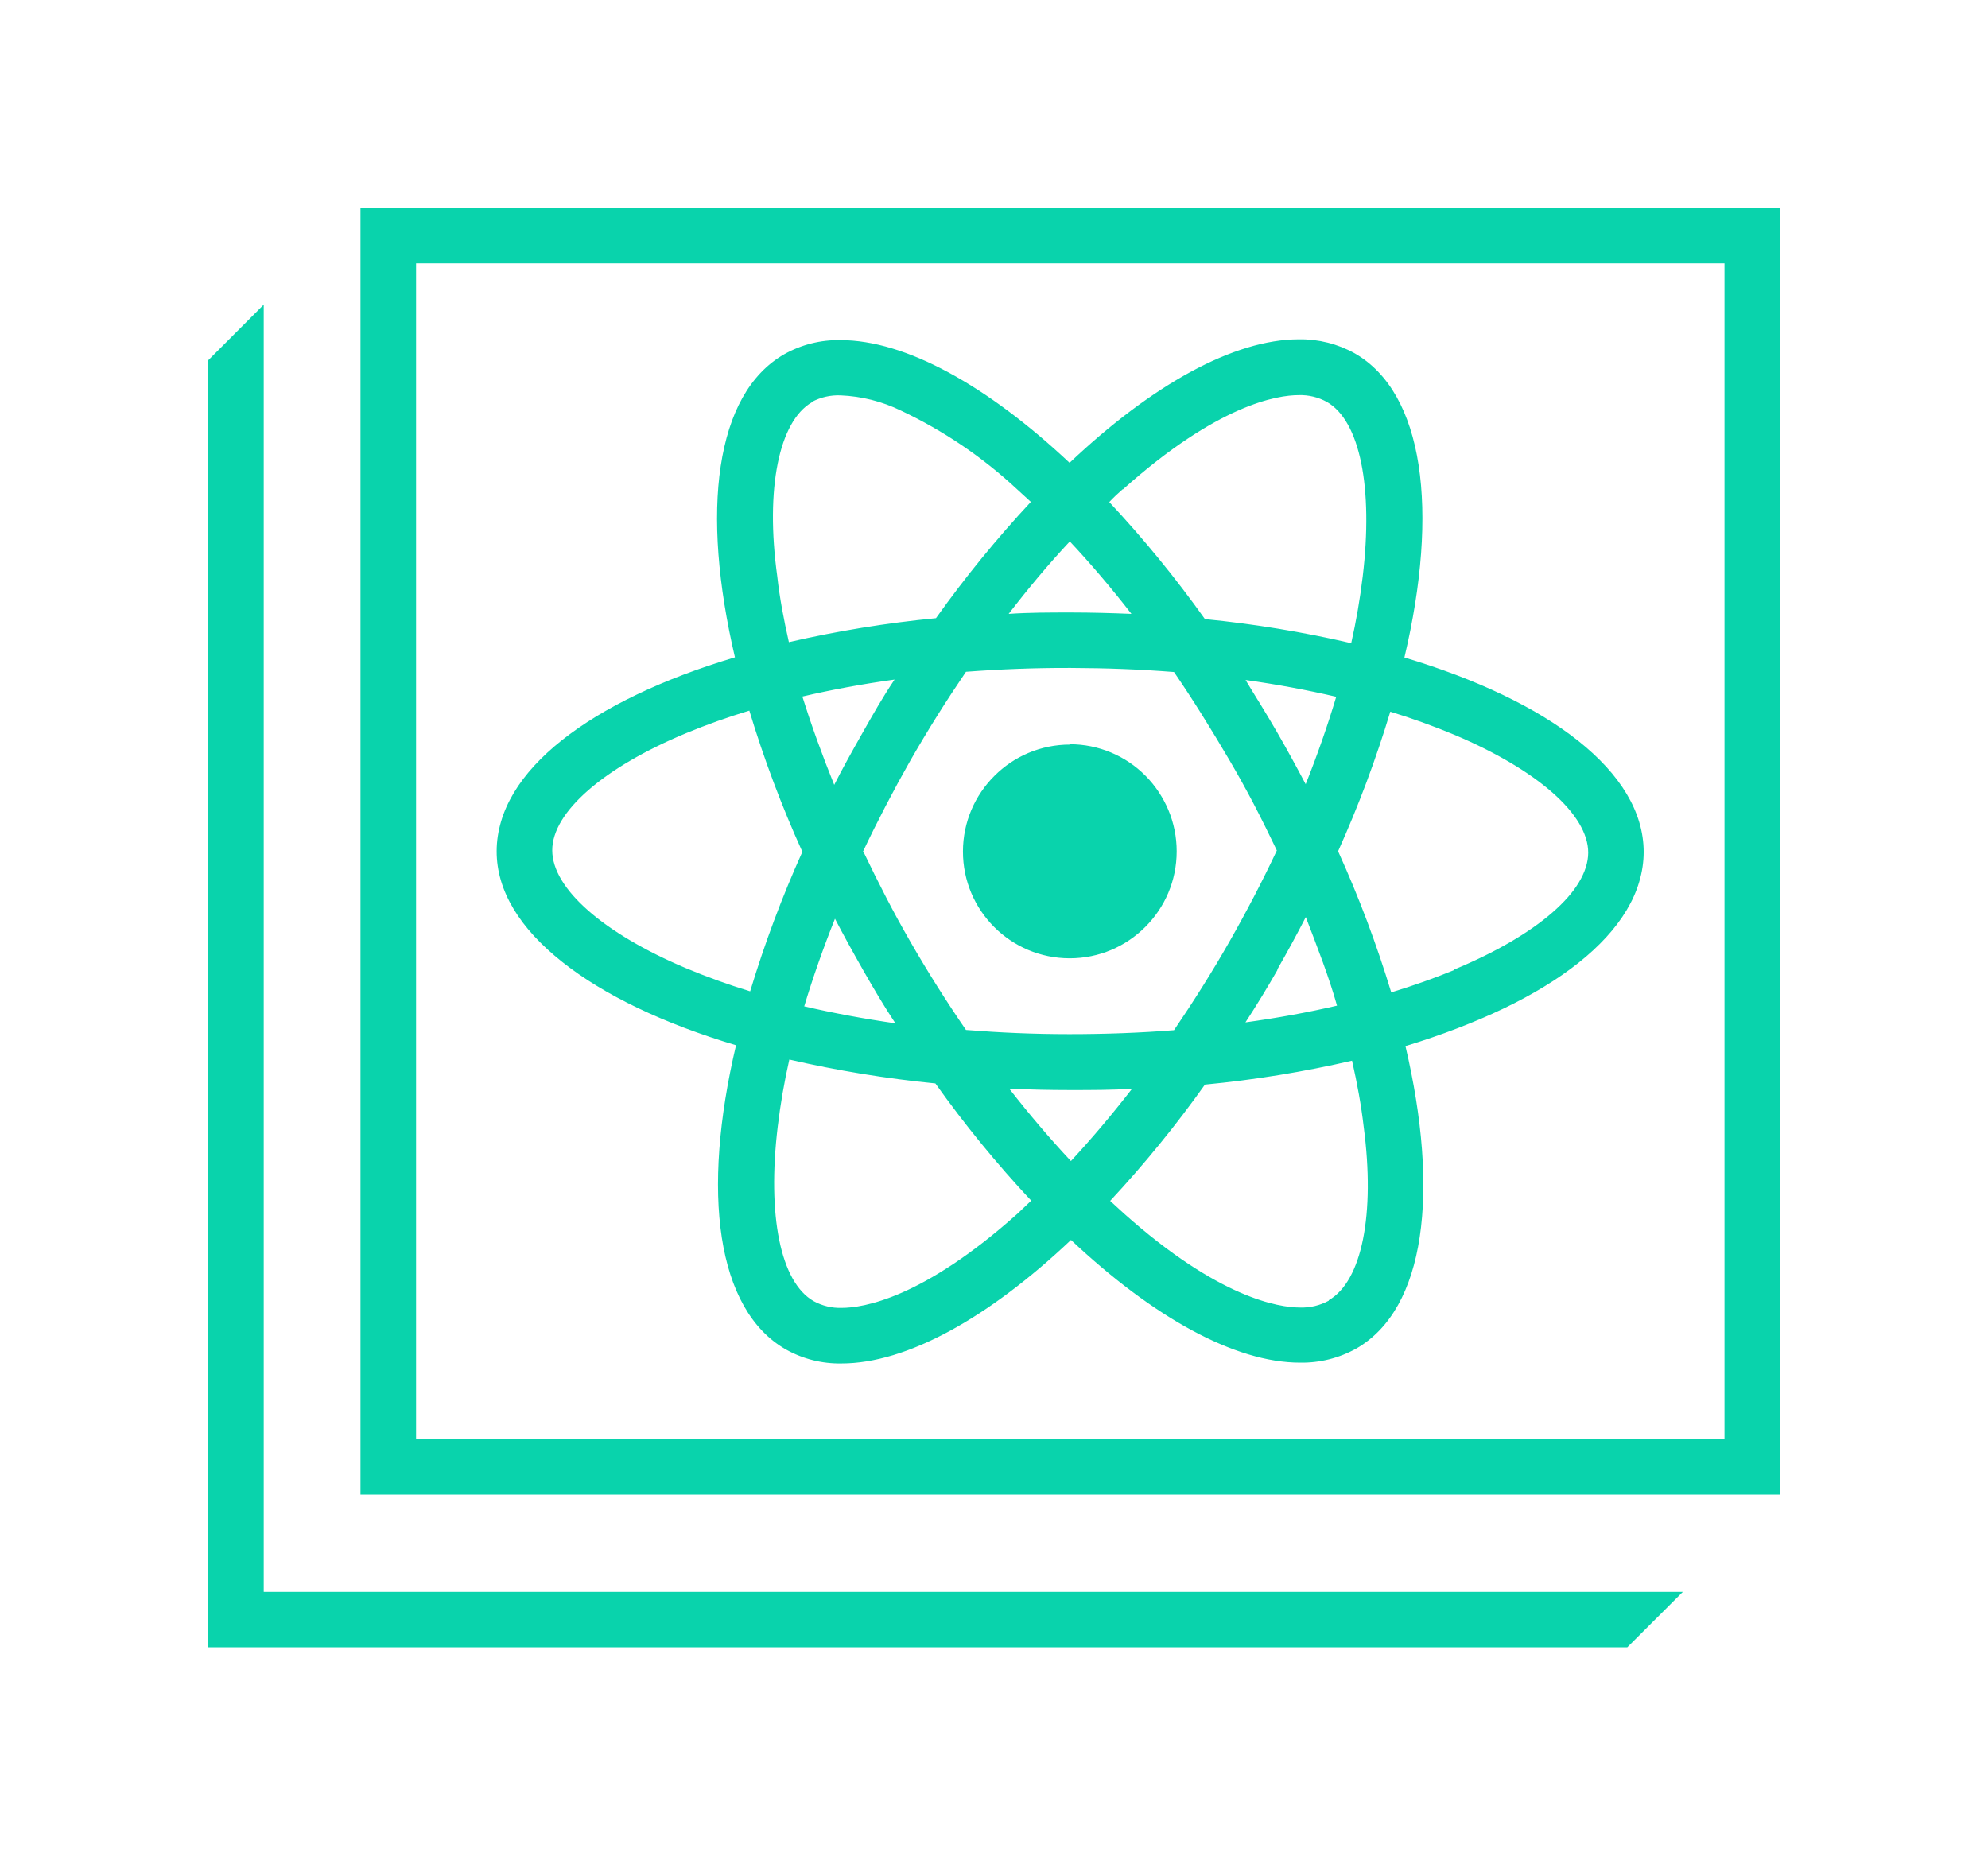
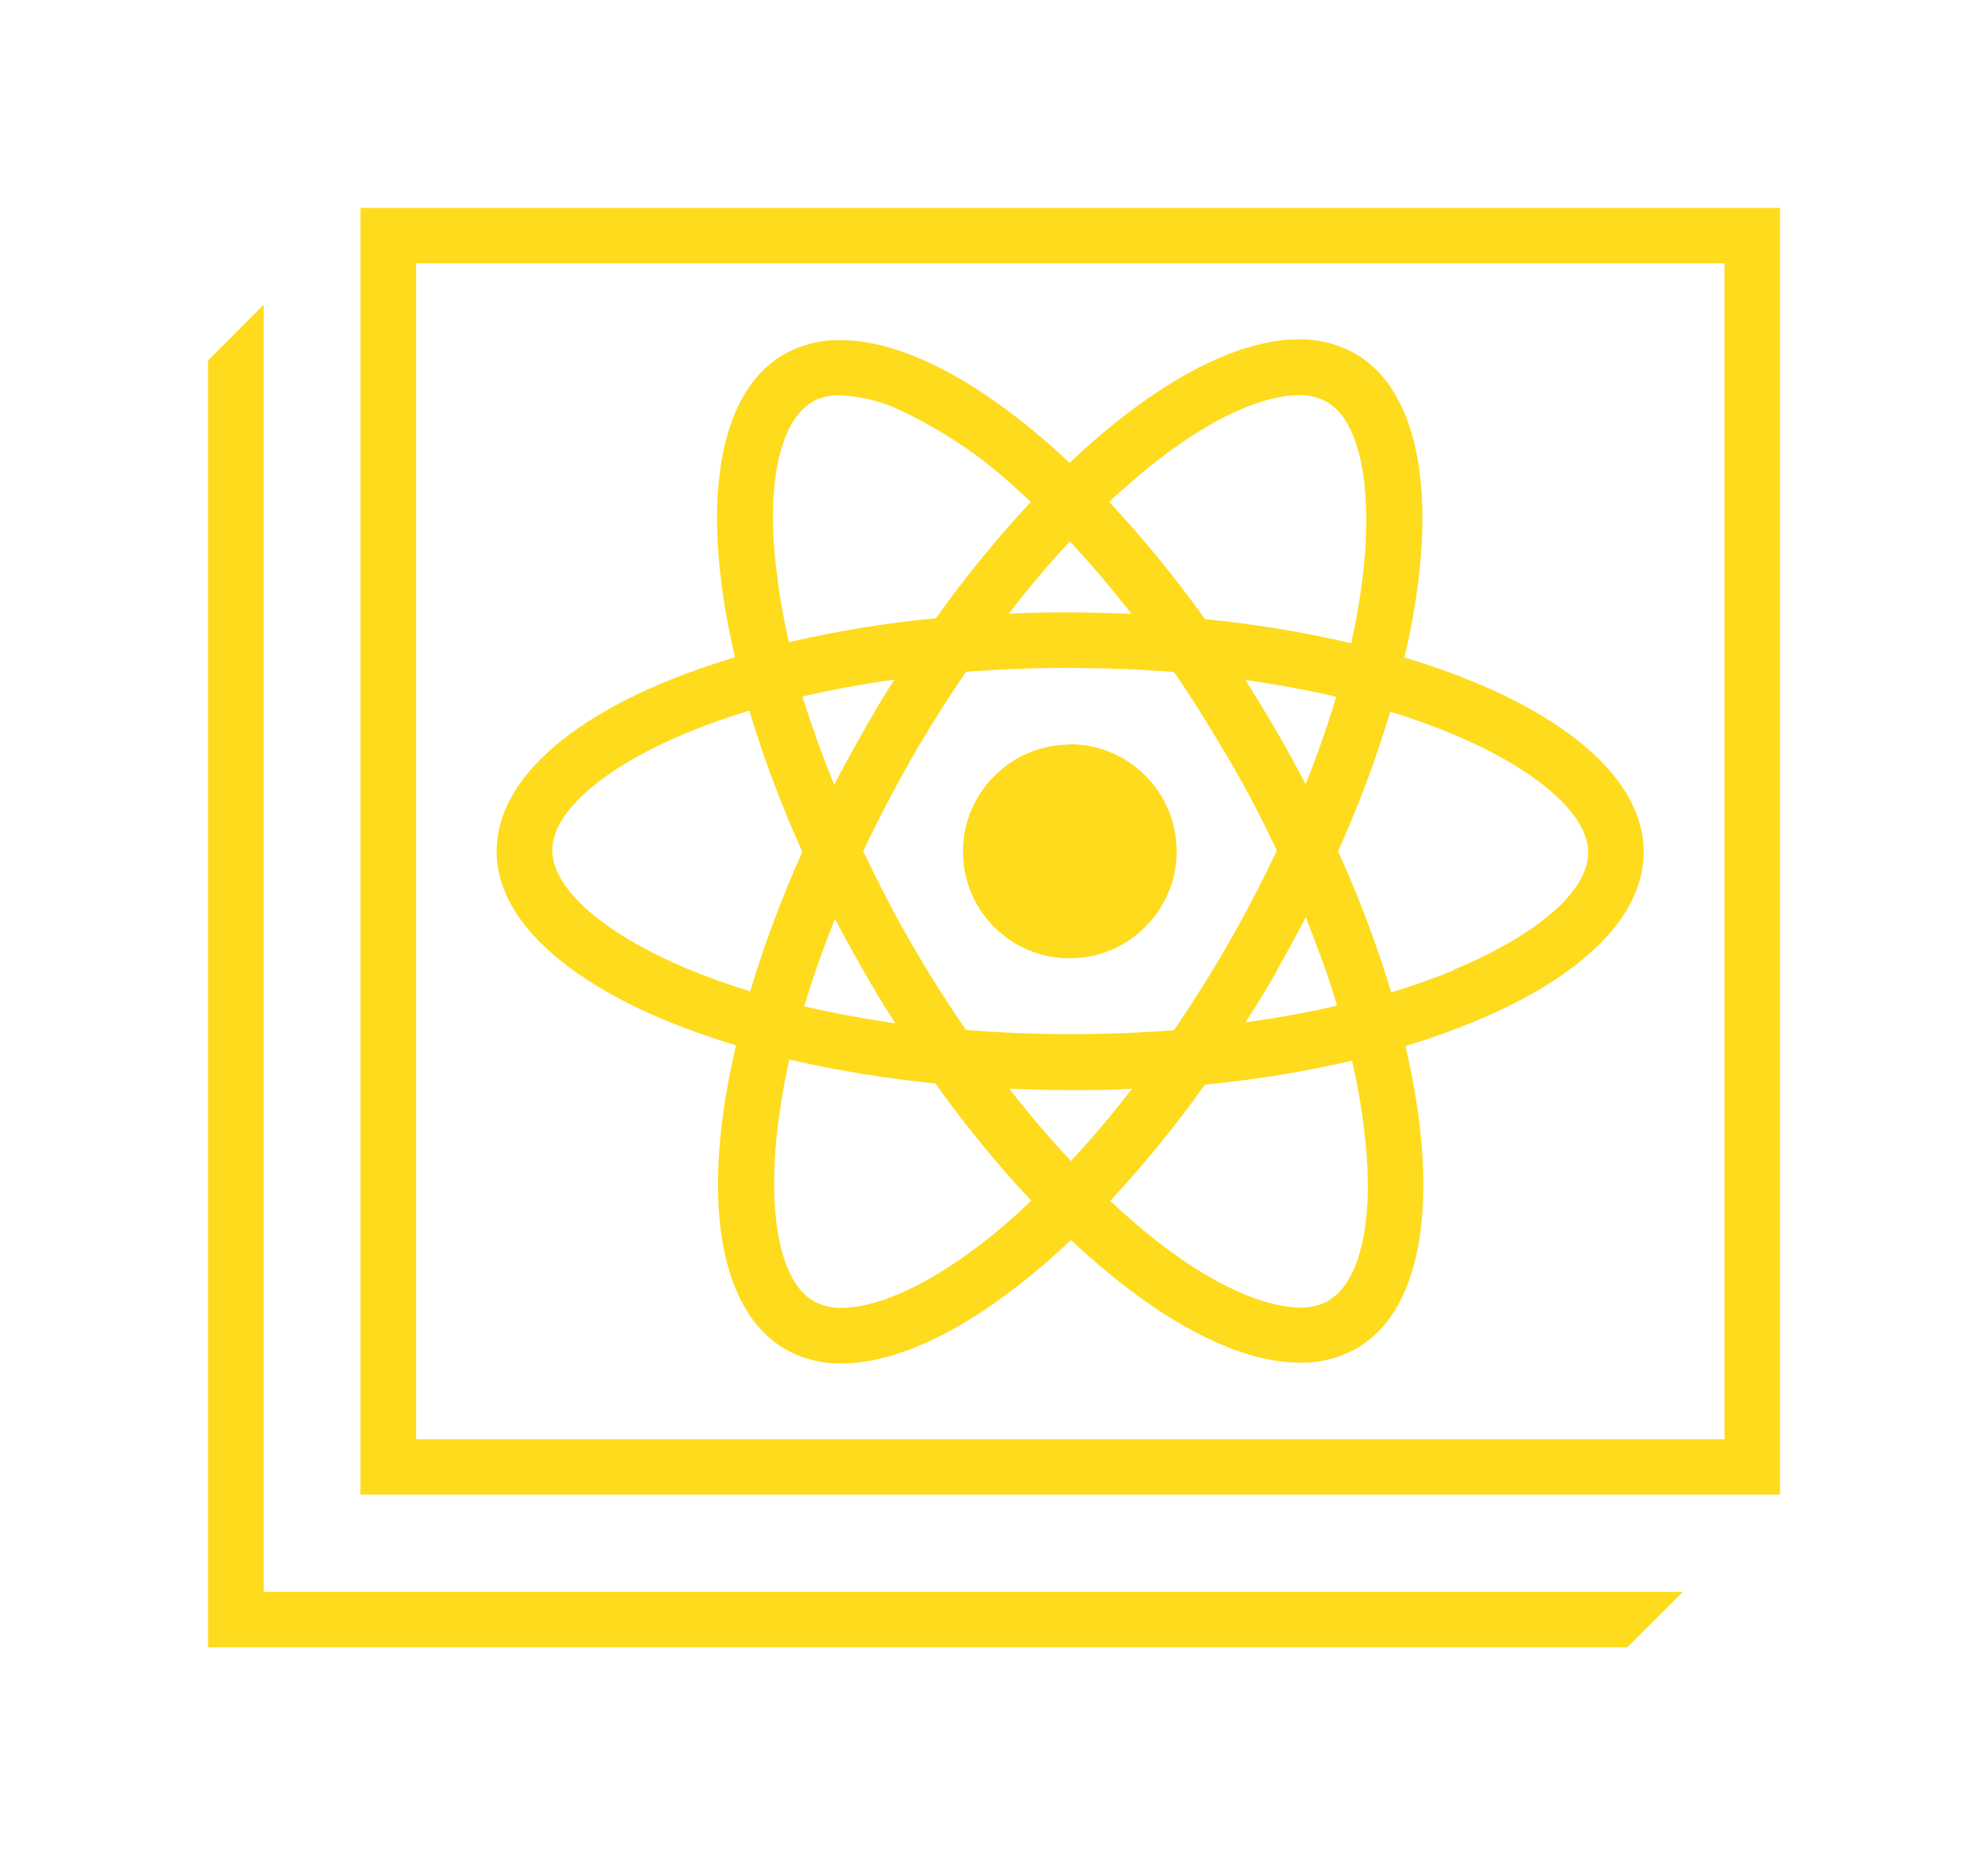
<svg xmlns="http://www.w3.org/2000/svg" viewBox="0 0 170.96 159.93">
  <defs>
-     <style>.cls-1{fill:#09d3ac;}</style>
+     <style>.cls-1{fill:#FEDB1C;}</style>
  </defs>
  <path class="cls-1" d="M141.35,73.27c0-6.89-8.11-13-20.58-16.73,3-12.67,1.69-22.75-4.28-26.16a9.55,9.55,0,0,0-4.79-1.2c-5.57,0-12.61,3.89-19.72,10.62-7.11-6.68-14.13-10.55-19.69-10.55a9.46,9.46,0,0,0-4.86,1.22c-5.94,3.42-7.17,13.44-4.21,26.05-12.41,3.71-20.48,9.77-20.5,16.63s8.12,13,20.59,16.72c-3,12.68-1.7,22.75,4.28,26.16a9.41,9.41,0,0,0,4.78,1.2c5.58,0,12.62-3.89,19.73-10.62,7.1,6.68,14.12,10.55,19.69,10.55a9.59,9.59,0,0,0,4.86-1.22c5.94-3.42,7.16-13.44,4.21-26C133.27,86.18,141.34,80.12,141.35,73.27ZM96.56,42.06c8.19-7.33,13.31-8.12,15.13-8.12h0a4.71,4.71,0,0,1,2.42.58c2.86,1.63,4,7.38,3.09,15a56.73,56.73,0,0,1-1,5.79,97.7,97.7,0,0,0-12.58-2.07,98.47,98.47,0,0,0-8.24-10.08C95.75,42.79,96.15,42.42,96.56,42.06ZM71.77,78.94c.78,1.5,1.61,3,2.47,4.51S76,86.49,77,88c-2.71-.39-5.34-.88-7.84-1.46C69.86,84,70.75,81.5,71.77,78.94ZM69,59.9c2.53-.59,5.18-1.08,7.93-1.46-1,1.48-1.86,3-2.76,4.59s-1.69,3-2.46,4.52Q70.18,63.65,69,59.9Zm5.21,13.34q1.86-3.93,4.09-7.86c1.5-2.62,3.11-5.17,4.77-7.61,2.91-.22,5.91-.34,9-.33s6,.12,8.89.35c1.66,2.42,3.25,5,4.75,7.55s2.88,5.22,4.12,7.83c-1.23,2.62-2.6,5.25-4.08,7.85s-3.11,5.18-4.77,7.62c-2.91.23-5.91.34-9,.34s-6-.13-8.89-.36c-1.66-2.42-3.26-4.94-4.76-7.55S75.5,75.85,74.25,73.24Zm32.86-14.77c2.72.38,5.35.87,7.84,1.45-.74,2.47-1.62,5-2.64,7.55-.79-1.5-1.61-3-2.48-4.51S108,59.93,107.11,58.47Zm2.76,24.92q1.29-2.27,2.46-4.53c1,2.6,2,5.16,2.7,7.66-2.52.59-5.17,1.07-7.92,1.45Q108.52,85.75,109.87,83.39ZM92,46.56c1.8,1.92,3.57,4,5.3,6.23-1.71-.07-3.46-.12-5.23-.12s-3.58,0-5.33.12C88.45,50.57,90.2,48.48,92,46.56Zm-22.18-12A4.82,4.82,0,0,1,72.29,34a13.11,13.11,0,0,1,5.19,1.31,39.07,39.07,0,0,1,10,6.78l1.17,1.07a98.49,98.49,0,0,0-8.16,10,98.88,98.88,0,0,0-12.65,2.06c-.44-1.94-.8-3.84-1-5.67C65.8,42,67,36.24,69.81,34.6ZM64.53,85.26a58.75,58.75,0,0,1-5.54-2c-7.1-3-11.5-6.85-11.5-10.14S51.91,66,59,63.05a57.63,57.63,0,0,1,5.44-1.94A97.93,97.93,0,0,0,69,73.25,98.72,98.72,0,0,0,64.53,85.26Zm23,19.1c-8.19,7.33-13.31,8.11-15.14,8.11a4.69,4.69,0,0,1-2.42-.58c-2.86-1.63-4-7.38-3.09-15a56.07,56.07,0,0,1,1-5.78,99.51,99.51,0,0,0,12.58,2.06,97.17,97.17,0,0,0,8.24,10.08Zm4.57-4.51c-1.8-1.92-3.57-4-5.31-6.23,1.72.08,3.47.12,5.24.12s3.58,0,5.33-.11C95.63,95.85,93.87,97.93,92.09,99.85Zm22.18,12a4.82,4.82,0,0,1-2.48.59c-1.82,0-7-.8-15.16-8.1l-1.17-1.07a98.44,98.44,0,0,0,8.15-10,97,97,0,0,0,12.66-2.06c.44,1.94.79,3.84,1,5.67C118.27,104.42,117.12,110.18,114.27,111.81Zm10.8-28.44c-1.71.7-3.52,1.35-5.44,1.93a98.54,98.54,0,0,0-4.57-12.14,98.1,98.1,0,0,0,4.49-12,58.75,58.75,0,0,1,5.54,2c7.09,3,11.5,6.85,11.49,10.14S132.17,80.42,125.07,83.37ZM92,82.39a9.18,9.18,0,1,0-9.17-9.19A9.17,9.17,0,0,0,92,82.39ZM31,17.88V128.53H153.07V17.88ZM148.3,123.77H35.78V22.65H148.3Zm-85-33.9c-3,12.68-1.7,22.75,4.28,26.16a9.41,9.41,0,0,0,4.78,1.2c5.58,0,12.62-3.89,19.73-10.62,7.1,6.68,14.12,10.55,19.69,10.55a9.59,9.59,0,0,0,4.86-1.22c5.94-3.42,7.16-13.44,4.21-26,12.41-3.72,20.48-9.78,20.49-16.63s-8.11-13-20.58-16.73c3-12.67,1.69-22.75-4.28-26.16a9.55,9.55,0,0,0-4.79-1.2c-5.57,0-12.61,3.89-19.72,10.62-7.11-6.68-14.13-10.55-19.69-10.55a9.46,9.46,0,0,0-4.86,1.22c-5.94,3.42-7.17,13.44-4.21,26.05-12.41,3.71-20.48,9.77-20.5,16.63S50.84,86.13,63.31,89.87Zm24.21,14.49c-8.19,7.33-13.31,8.11-15.14,8.11a4.69,4.69,0,0,1-2.42-.58c-2.86-1.63-4-7.38-3.09-15a56.07,56.07,0,0,1,1-5.78,99.51,99.51,0,0,0,12.58,2.06,97.17,97.17,0,0,0,8.24,10.08Zm24.79-36.89c-.79-1.5-1.61-3-2.48-4.51s-1.8-3-2.72-4.49c2.72.38,5.35.87,7.84,1.45C114.21,62.39,113.33,64.92,112.31,67.47Zm2.72,19c-2.52.59-5.17,1.07-7.92,1.45q1.41-2.22,2.76-4.58t2.46-4.53C113.37,81.46,114.28,84,115,86.52Zm-5.21-13.35c-1.23,2.62-2.6,5.25-4.08,7.85s-3.11,5.18-4.77,7.62c-2.91.23-5.91.34-9,.34s-6-.13-8.89-.36c-1.66-2.42-3.26-4.94-4.76-7.55s-2.87-5.22-4.12-7.83q1.86-3.93,4.09-7.86c1.5-2.62,3.11-5.17,4.77-7.61,2.91-.22,5.91-.34,9-.33s6,.12,8.89.35c1.66,2.42,3.25,5,4.75,7.55S108.58,70.56,109.82,73.17ZM77,88c-2.71-.39-5.34-.88-7.84-1.46.74-2.46,1.63-5,2.65-7.55.78,1.5,1.61,3,2.47,4.51S76,86.49,77,88ZM74.21,63c-.87,1.5-1.69,3-2.46,4.52Q70.18,63.65,69,59.9c2.53-.59,5.18-1.08,7.93-1.46C76,59.92,75.11,61.45,74.21,63ZM92.09,99.85c-1.8-1.92-3.57-4-5.31-6.23,1.72.08,3.47.12,5.24.12s3.58,0,5.33-.11C95.63,95.85,93.87,97.93,92.09,99.85Zm22.18,12a4.82,4.82,0,0,1-2.48.59c-1.82,0-7-.8-15.16-8.1l-1.17-1.07a98.44,98.44,0,0,0,8.15-10,97,97,0,0,0,12.66-2.06c.44,1.94.79,3.84,1,5.67C118.27,104.42,117.12,110.18,114.27,111.81Zm5.28-50.66a58.75,58.75,0,0,1,5.54,2c7.09,3,11.5,6.85,11.49,10.14s-4.41,7.16-11.51,10.11c-1.71.7-3.52,1.35-5.44,1.93a98.54,98.54,0,0,0-4.57-12.14A98.1,98.1,0,0,0,119.55,61.15Zm-23-19.09c8.19-7.33,13.31-8.12,15.13-8.12h0a4.71,4.71,0,0,1,2.42.58c2.86,1.63,4,7.38,3.09,15a56.73,56.73,0,0,1-1,5.79,97.7,97.7,0,0,0-12.58-2.07,98.47,98.47,0,0,0-8.24-10.08C95.75,42.79,96.15,42.42,96.56,42.06ZM92,46.56c1.8,1.92,3.57,4,5.3,6.23-1.71-.07-3.46-.12-5.23-.12s-3.58,0-5.33.12C88.45,50.57,90.2,48.48,92,46.56Zm-22.18-12A4.82,4.82,0,0,1,72.29,34a13.11,13.11,0,0,1,5.19,1.31,39.07,39.07,0,0,1,10,6.78l1.17,1.07a98.49,98.49,0,0,0-8.16,10,98.88,98.88,0,0,0-12.65,2.06c-.44-1.94-.8-3.84-1-5.67C65.8,42,67,36.24,69.81,34.6ZM59,63.05a57.63,57.63,0,0,1,5.44-1.94A97.93,97.93,0,0,0,69,73.25a98.72,98.72,0,0,0-4.49,12,58.75,58.75,0,0,1-5.54-2c-7.1-3-11.5-6.85-11.5-10.14S51.91,66,59,63.05Zm33,1a9.18,9.18,0,1,0,9.17,9.19A9.17,9.17,0,0,0,92,64Zm0,0a9.18,9.18,0,1,0,9.17,9.19A9.17,9.17,0,0,0,92,64Zm0,0a9.18,9.18,0,1,0,9.17,9.19A9.17,9.17,0,0,0,92,64Zm49.35,9.24c0-6.89-8.11-13-20.58-16.73,3-12.67,1.69-22.75-4.28-26.16a9.55,9.55,0,0,0-4.79-1.2c-5.57,0-12.61,3.89-19.72,10.62-7.11-6.68-14.13-10.55-19.69-10.55a9.46,9.46,0,0,0-4.86,1.22c-5.94,3.42-7.17,13.44-4.21,26.05-12.41,3.71-20.48,9.77-20.5,16.63s8.12,13,20.59,16.72c-3,12.68-1.7,22.75,4.28,26.16a9.41,9.41,0,0,0,4.78,1.2c5.58,0,12.62-3.89,19.73-10.62,7.1,6.68,14.12,10.55,19.69,10.55a9.59,9.59,0,0,0,4.86-1.22c5.94-3.42,7.16-13.44,4.21-26C133.27,86.18,141.34,80.12,141.35,73.27ZM96.56,42.06c8.19-7.33,13.31-8.12,15.13-8.12h0a4.71,4.71,0,0,1,2.42.58c2.86,1.63,4,7.38,3.09,15a56.73,56.73,0,0,1-1,5.79,97.7,97.7,0,0,0-12.58-2.07,98.47,98.47,0,0,0-8.24-10.08C95.75,42.79,96.15,42.42,96.56,42.06ZM71.77,78.94c.78,1.5,1.61,3,2.47,4.51S76,86.49,77,88c-2.71-.39-5.34-.88-7.84-1.46C69.86,84,70.75,81.5,71.77,78.94ZM69,59.9c2.53-.59,5.18-1.08,7.93-1.46-1,1.48-1.86,3-2.76,4.59s-1.69,3-2.46,4.52Q70.18,63.65,69,59.9Zm5.21,13.34q1.86-3.93,4.09-7.86c1.5-2.62,3.11-5.17,4.77-7.61,2.91-.22,5.91-.34,9-.33s6,.12,8.89.35c1.66,2.42,3.25,5,4.75,7.55s2.88,5.22,4.12,7.83c-1.23,2.62-2.6,5.25-4.08,7.85s-3.11,5.18-4.77,7.62c-2.91.23-5.91.34-9,.34s-6-.13-8.89-.36c-1.66-2.42-3.26-4.94-4.76-7.55S75.5,75.85,74.25,73.24Zm32.86-14.77c2.72.38,5.35.87,7.84,1.45-.74,2.47-1.62,5-2.64,7.55-.79-1.5-1.61-3-2.48-4.51S108,59.93,107.11,58.47Zm2.76,24.92q1.29-2.27,2.46-4.53c1,2.6,2,5.16,2.7,7.66-2.52.59-5.17,1.07-7.92,1.45Q108.52,85.75,109.87,83.39ZM92,46.56c1.8,1.92,3.57,4,5.3,6.23-1.71-.07-3.46-.12-5.23-.12s-3.58,0-5.33.12C88.45,50.57,90.2,48.48,92,46.56Zm-22.18-12A4.82,4.82,0,0,1,72.29,34a13.11,13.11,0,0,1,5.19,1.31,39.07,39.07,0,0,1,10,6.78l1.17,1.07a98.49,98.49,0,0,0-8.16,10,98.88,98.88,0,0,0-12.65,2.06c-.44-1.94-.8-3.84-1-5.67C65.8,42,67,36.24,69.81,34.6ZM64.53,85.26a58.75,58.75,0,0,1-5.54-2c-7.1-3-11.5-6.85-11.5-10.14S51.91,66,59,63.05a57.63,57.63,0,0,1,5.44-1.94A97.93,97.93,0,0,0,69,73.25,98.72,98.72,0,0,0,64.53,85.26Zm23,19.1c-8.19,7.33-13.31,8.11-15.14,8.11a4.69,4.69,0,0,1-2.42-.58c-2.86-1.63-4-7.38-3.09-15a56.07,56.07,0,0,1,1-5.78,99.51,99.51,0,0,0,12.58,2.06,97.17,97.17,0,0,0,8.24,10.08Zm4.57-4.51c-1.8-1.92-3.57-4-5.31-6.23,1.72.08,3.47.12,5.24.12s3.58,0,5.33-.11C95.63,95.85,93.87,97.93,92.09,99.85Zm22.18,12a4.82,4.82,0,0,1-2.48.59c-1.82,0-7-.8-15.16-8.1l-1.17-1.07a98.44,98.44,0,0,0,8.15-10,97,97,0,0,0,12.66-2.06c.44,1.94.79,3.84,1,5.67C118.27,104.42,117.12,110.18,114.27,111.81Zm10.8-28.44c-1.71.7-3.52,1.35-5.44,1.93a98.54,98.54,0,0,0-4.57-12.14,98.1,98.1,0,0,0,4.49-12,58.75,58.75,0,0,1,5.54,2c7.09,3,11.5,6.85,11.49,10.14S132.17,80.42,125.07,83.37ZM92,82.39a9.18,9.18,0,1,0-9.17-9.19A9.17,9.17,0,0,0,92,82.39Zm-69.32,54.5V26.2L17.89,31V141.66H139.94l4.78-4.77Z" />
</svg>
